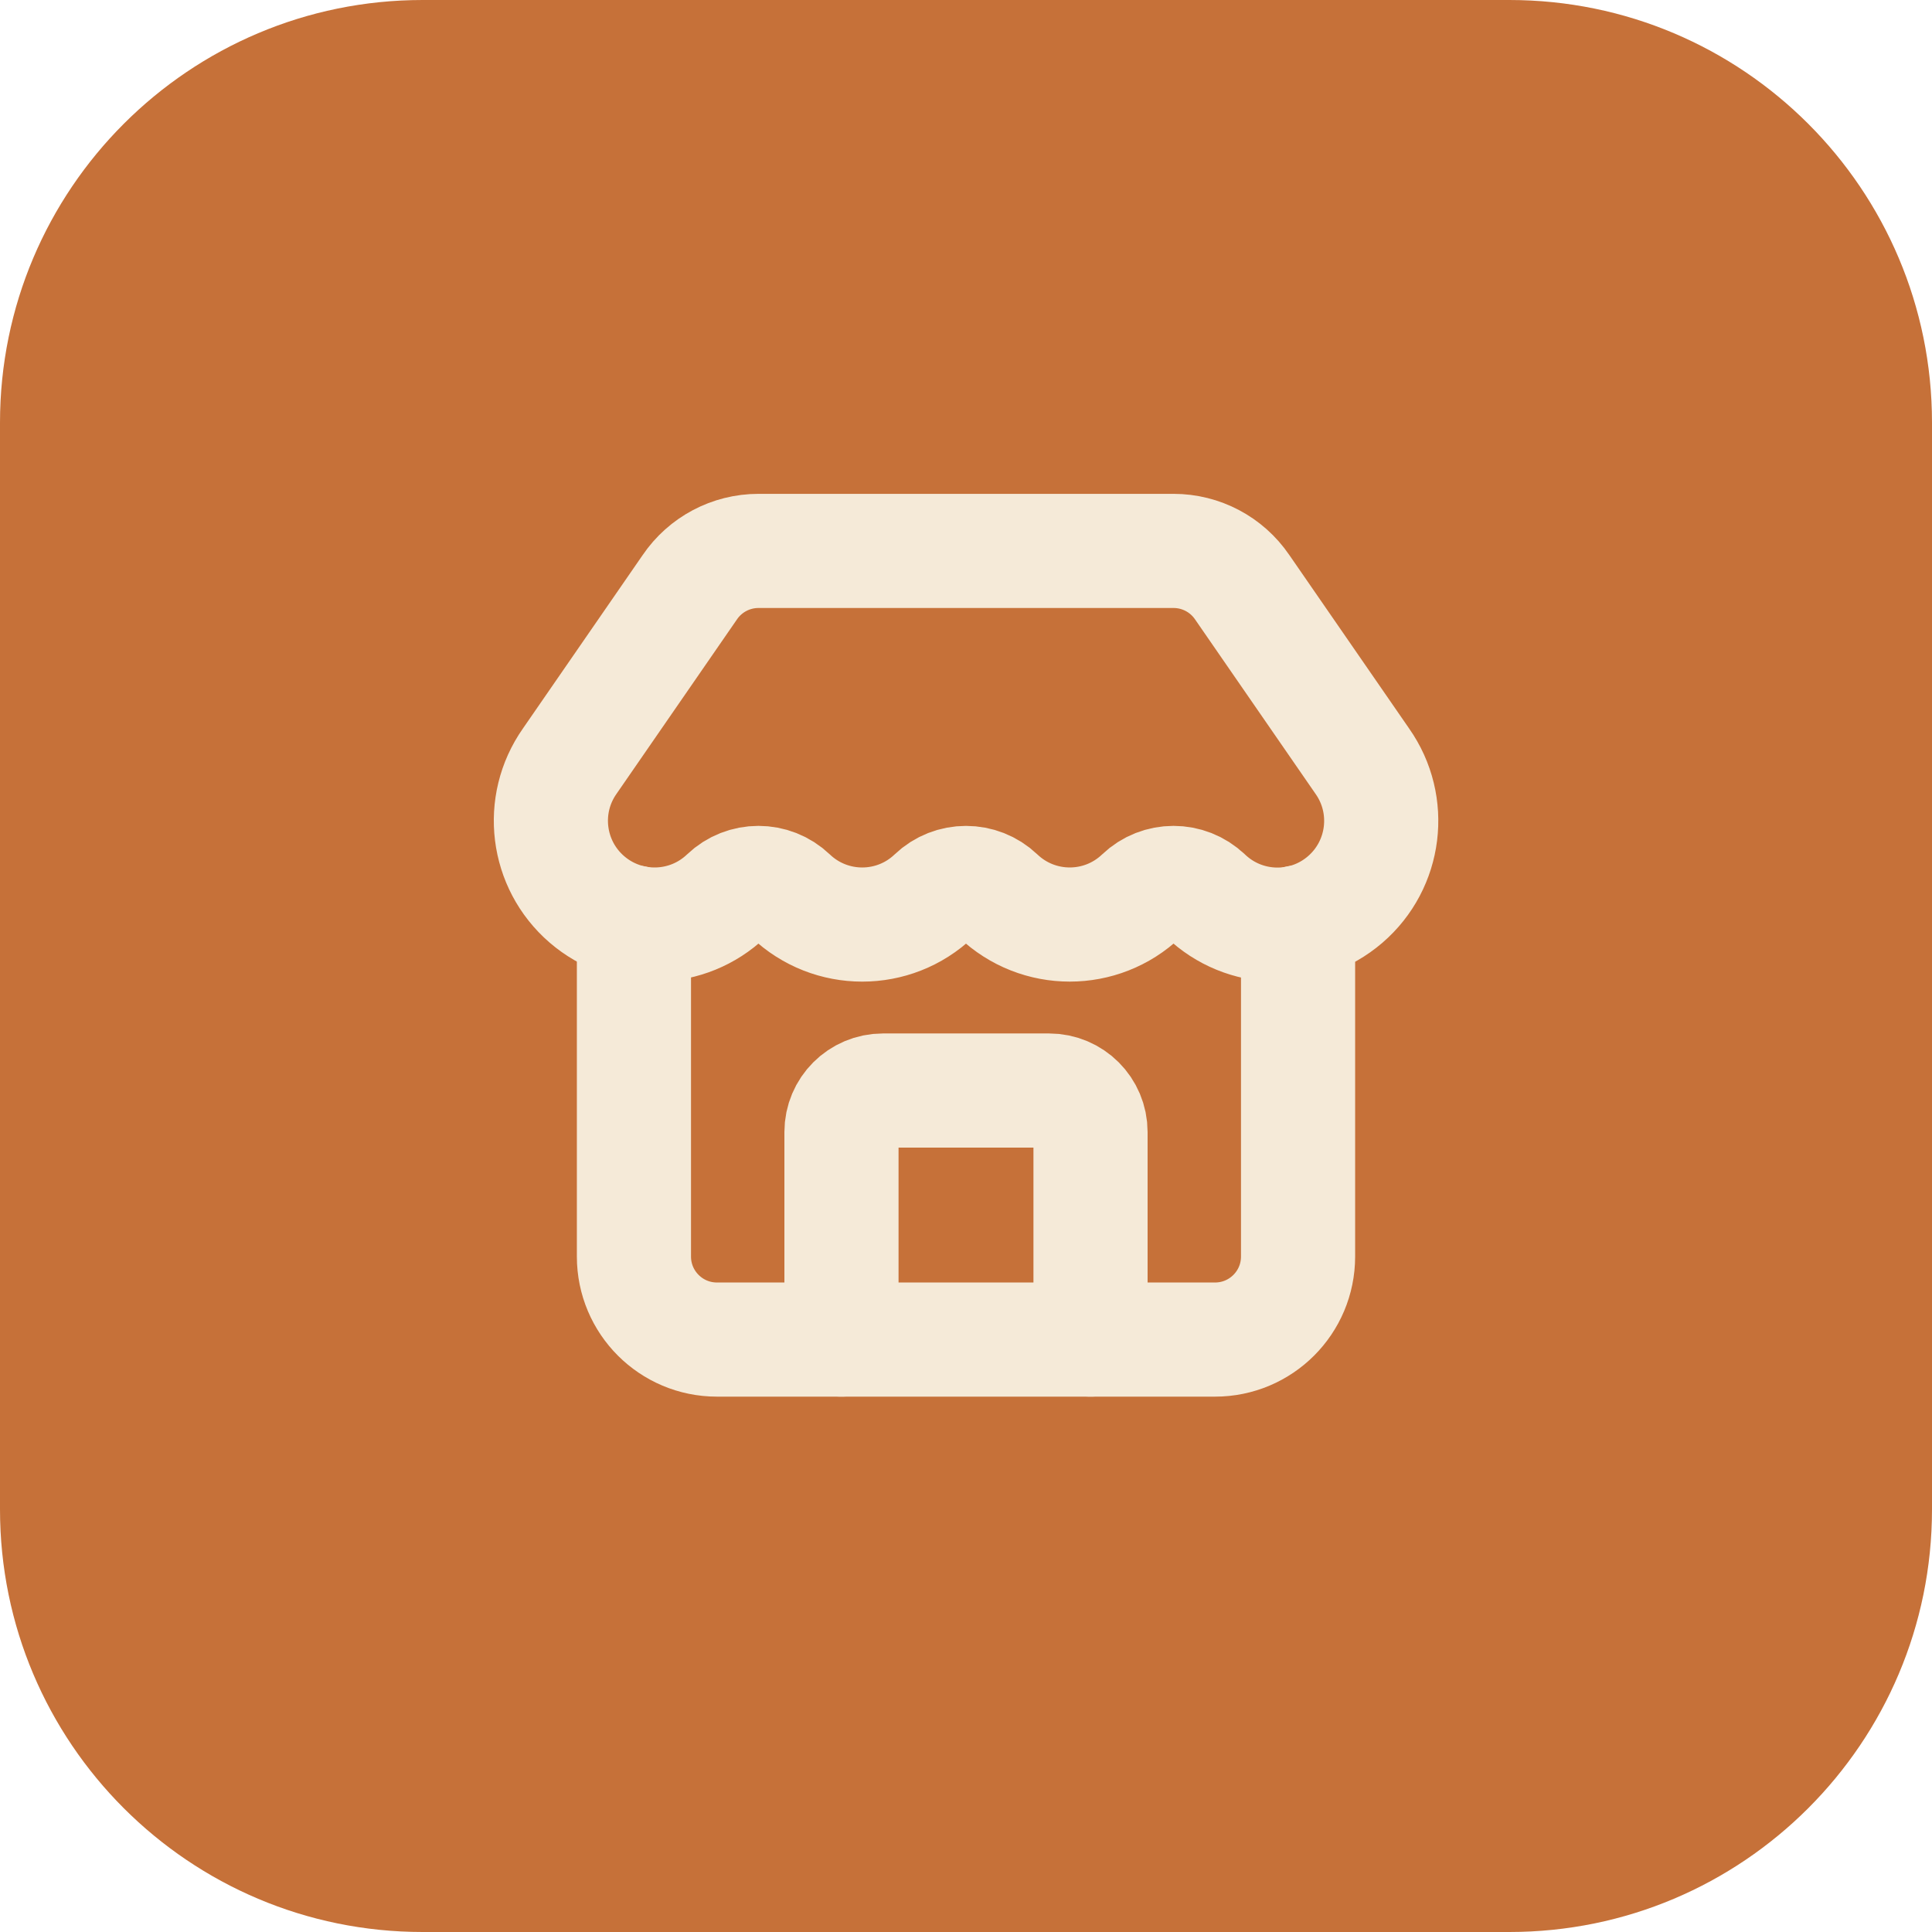
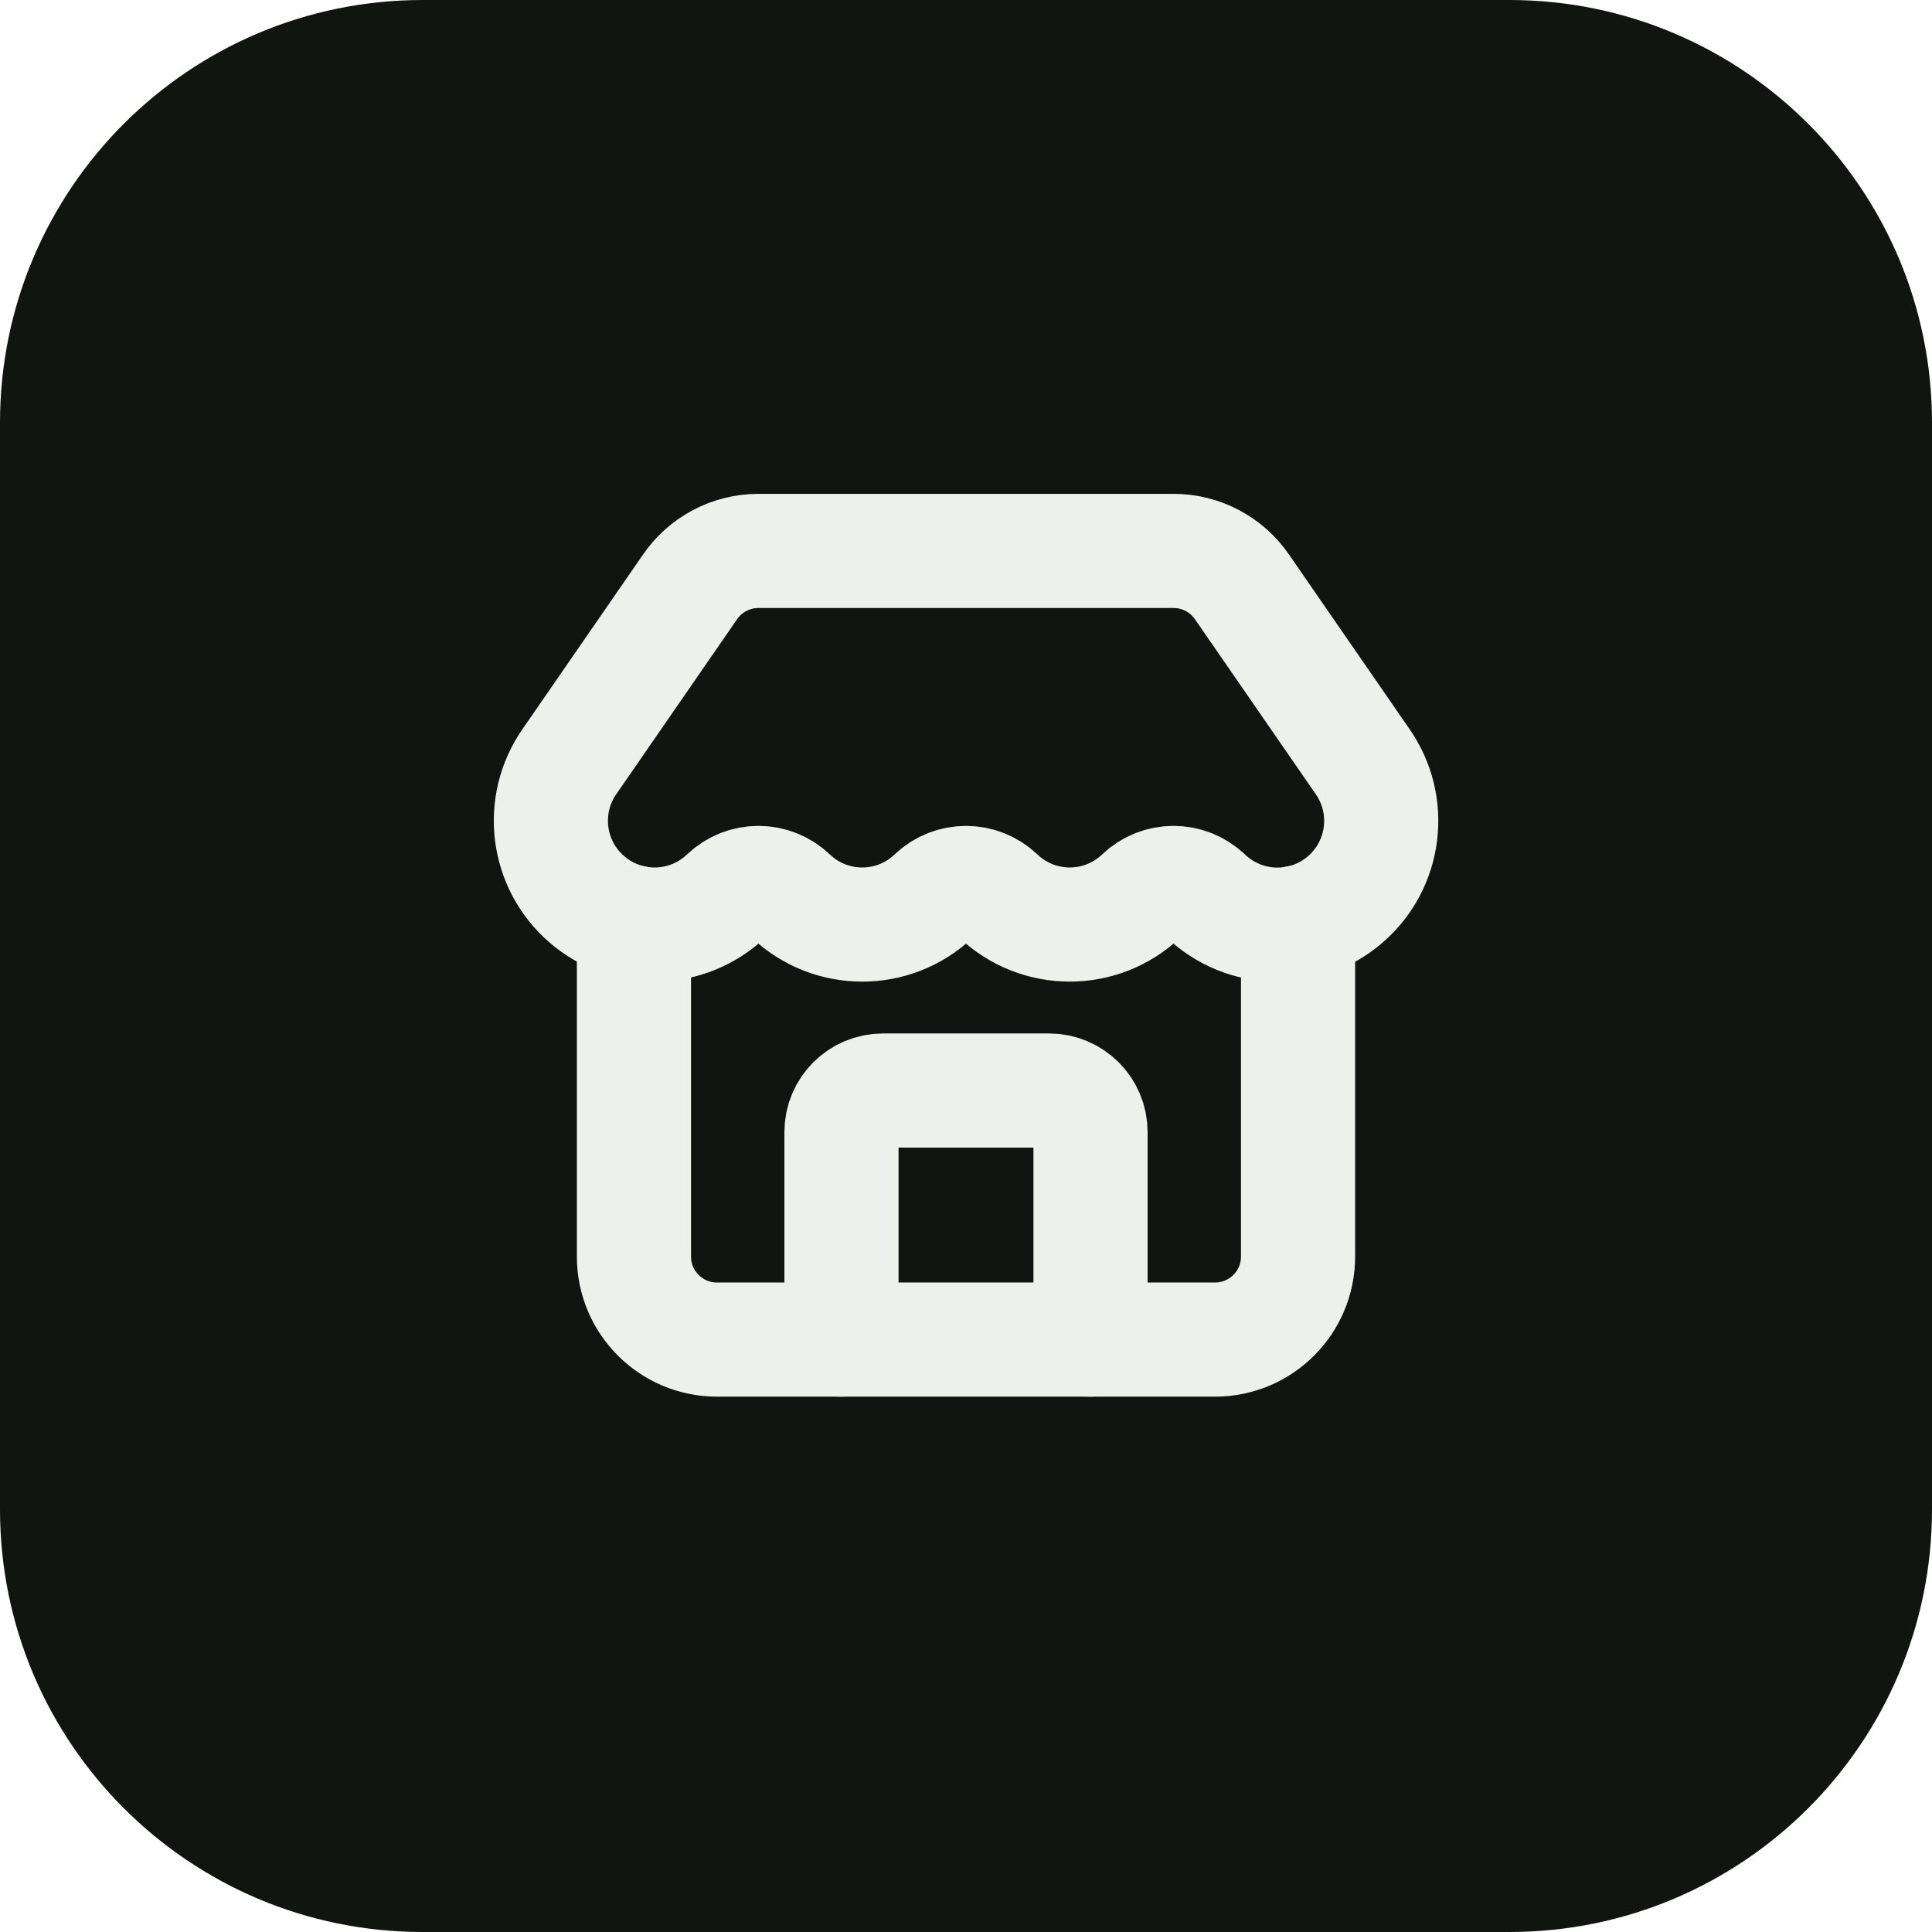
<svg xmlns="http://www.w3.org/2000/svg" viewBox="0 0 512 512">
-   <rect width="512" height="512" rx="112" fill="#c67139" />
-   <g transform="translate(124 124) scale(11)" fill="none" stroke="#f5ead8" stroke-width="2.75" stroke-linecap="round" stroke-linejoin="round">
+   <rect width="512" height="512" rx="112" fill="#121412" />
+   <g transform="translate(124 124) scale(11)" fill="none" stroke="#eef0eb" stroke-width="2.75" stroke-linecap="round" stroke-linejoin="round">
    <path d="M15 21v-5a1 1 0 0 0-1-1h-4a1 1 0 0 0-1 1v5" />
    <path d="M17.774 10.31a1.12 1.12 0 0 0-1.549 0 2.5 2.5 0 0 1-3.451 0 1.12 1.12 0 0 0-1.548 0 2.5 2.5 0 0 1-3.452 0 1.12 1.12 0 0 0-1.549 0 2.5 2.5 0 0 1-3.77-3.248l2.889-4.184A2 2 0 0 1 7 2h10a2 2 0 0 1 1.653.873l2.895 4.192a2.5 2.5 0 0 1-3.774 3.244" />
    <path d="M4 10.95V19a2 2 0 0 0 2 2h12a2 2 0 0 0 2-2v-8.05" />
  </g>
</svg>
